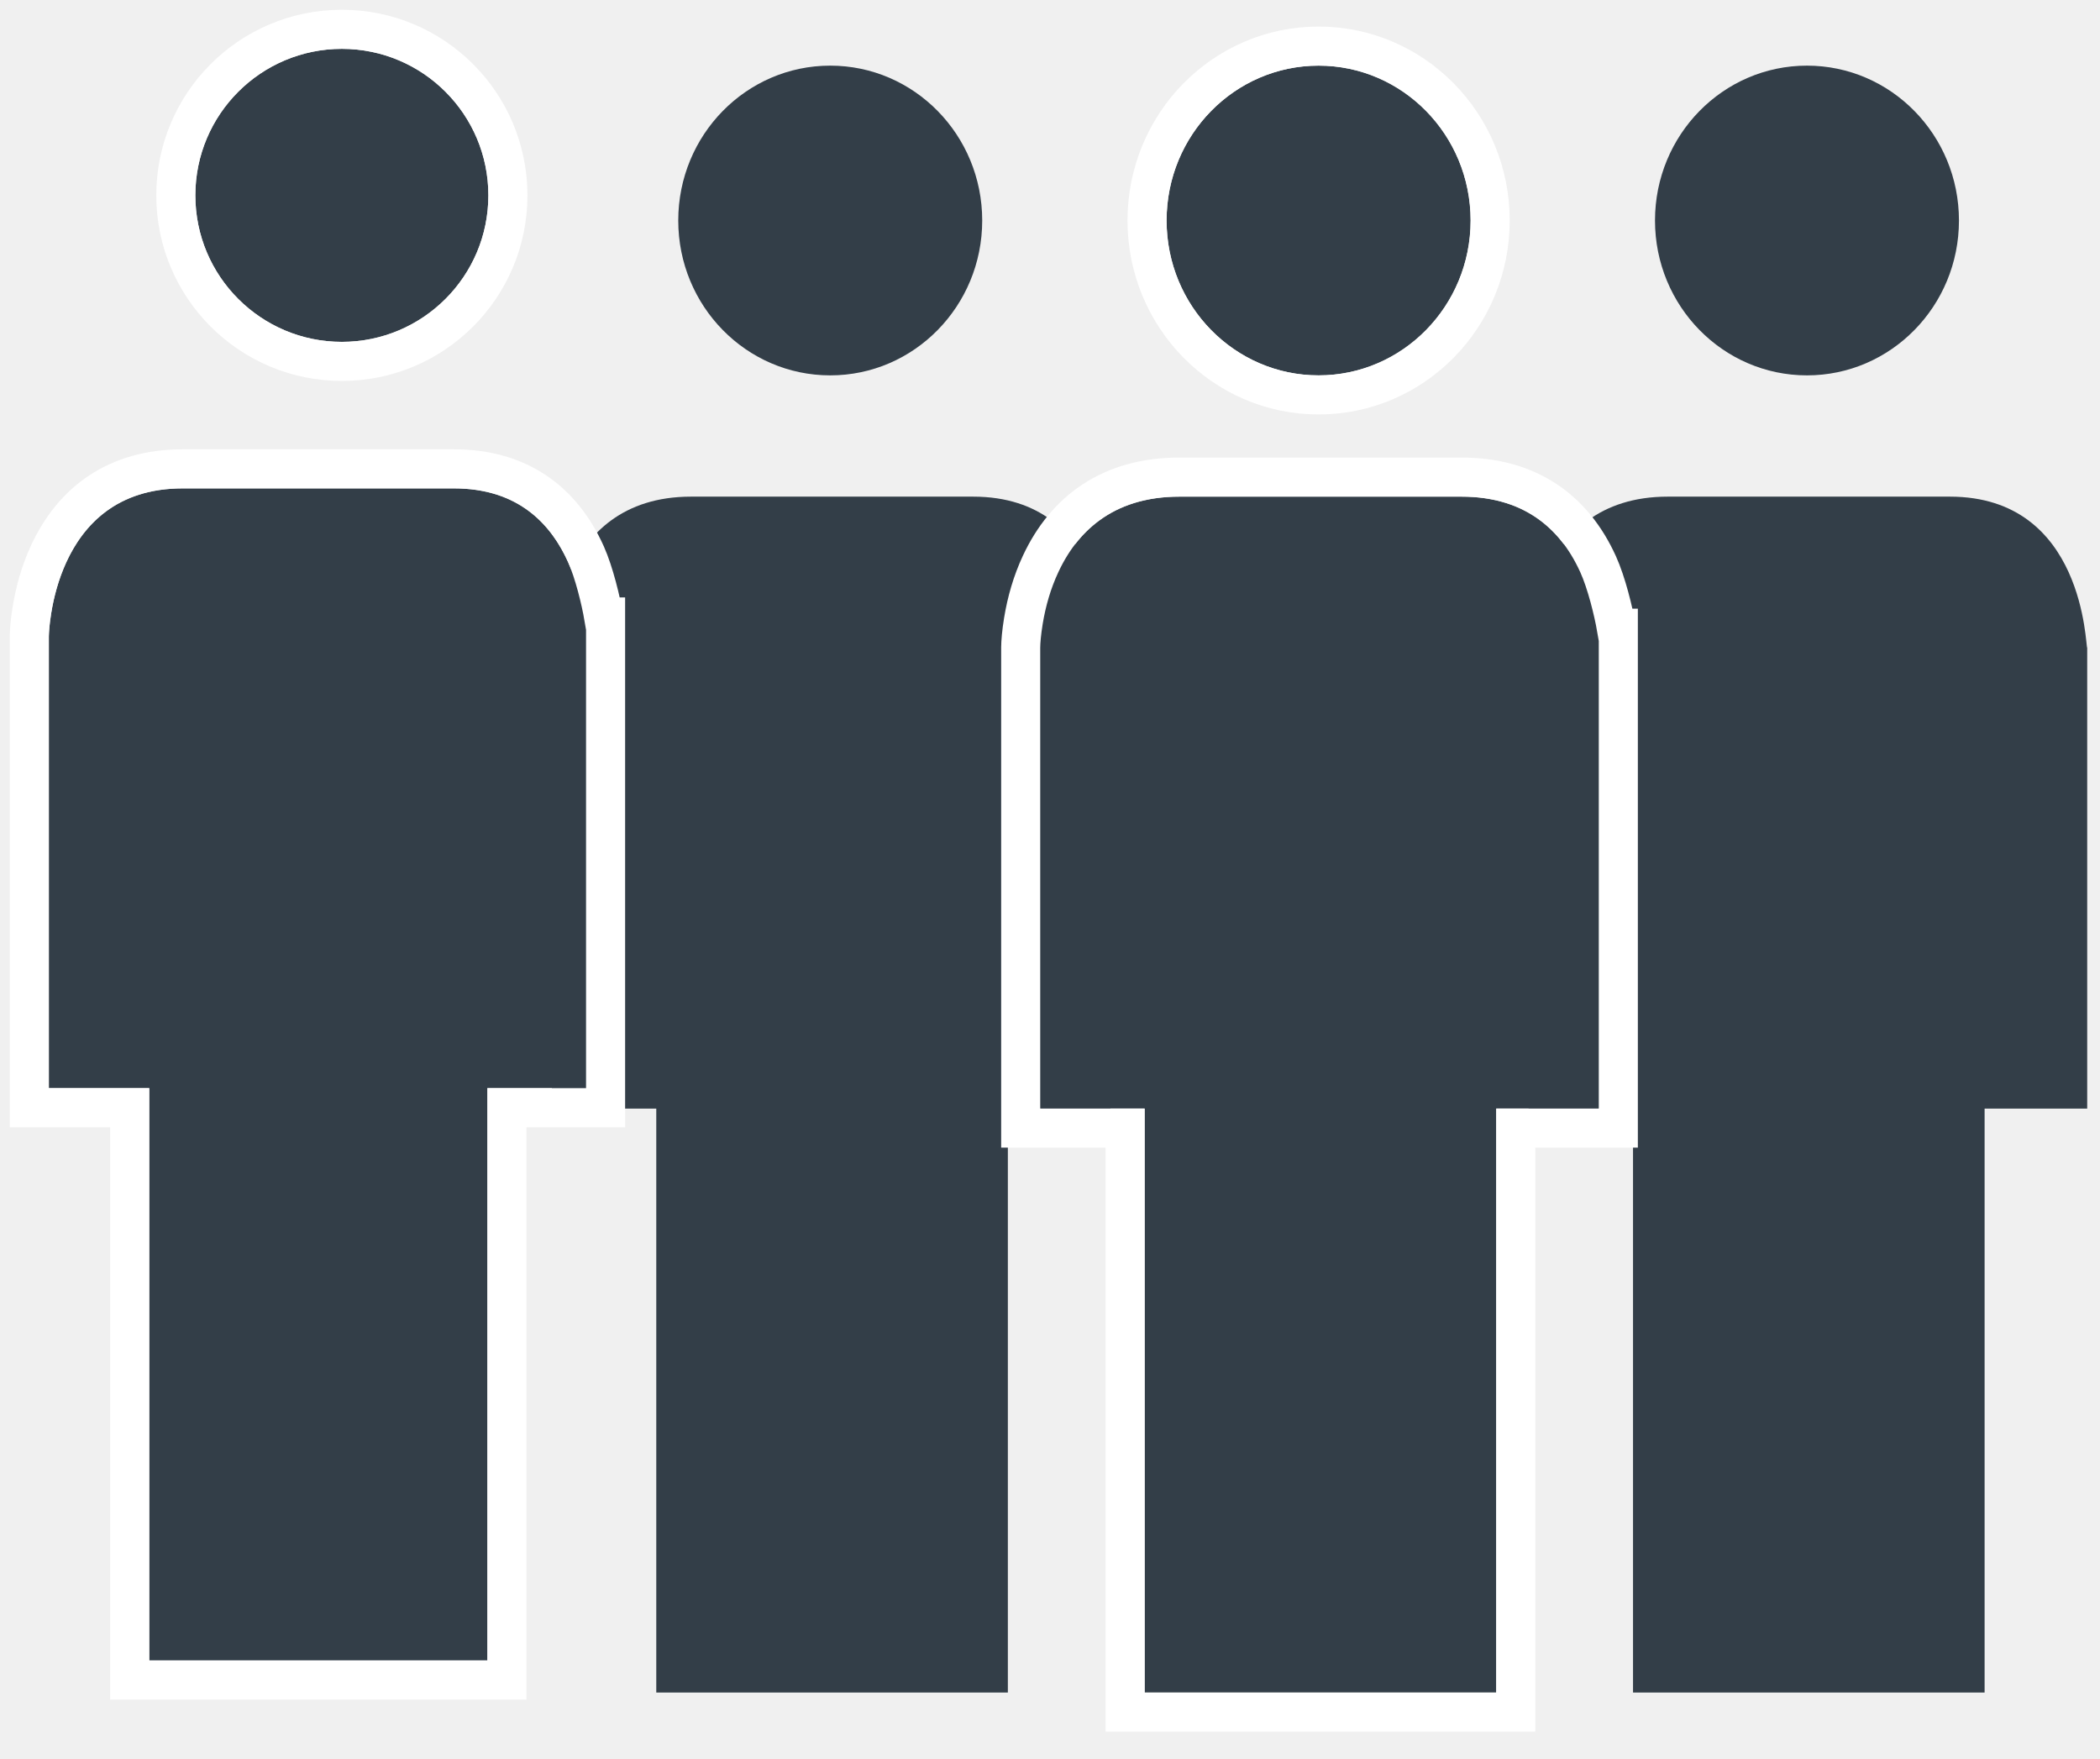
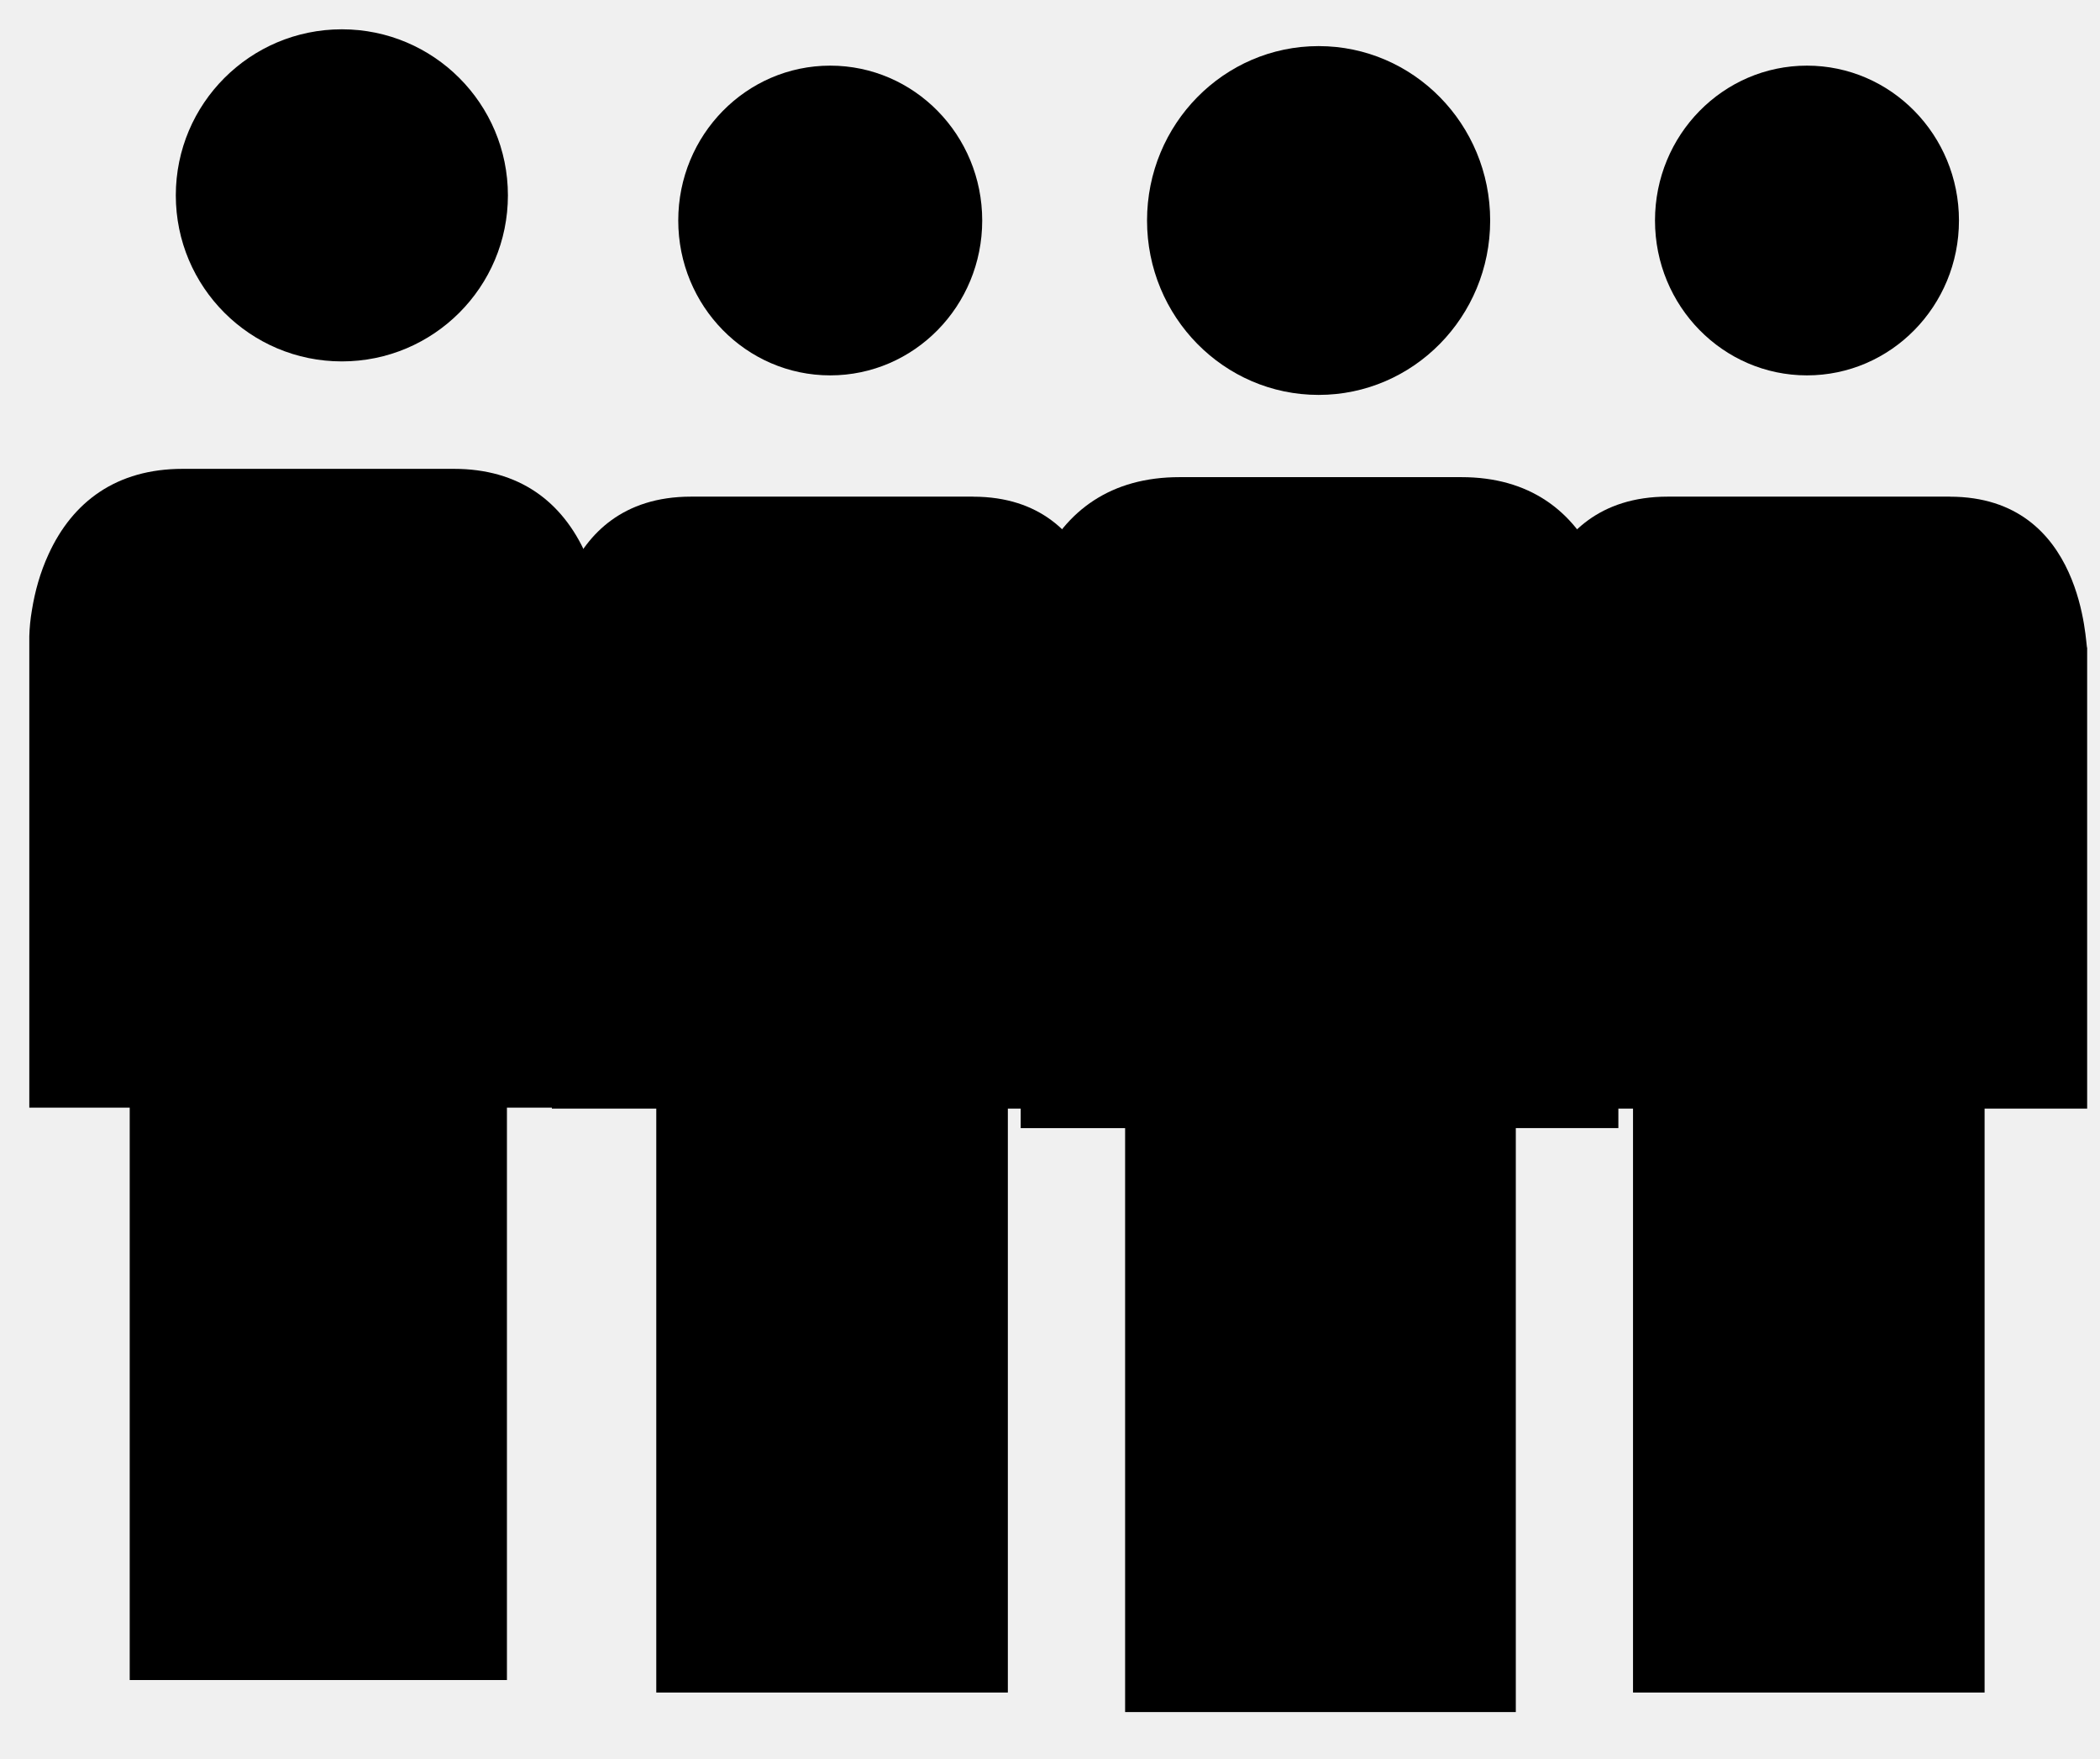
- <svg xmlns="http://www.w3.org/2000/svg" xmlns:xlink="http://www.w3.org/1999/xlink" width="43px" height="36px" viewBox="0 0 43 36" version="1.1">
+ <svg xmlns="http://www.w3.org/2000/svg" xmlns:xlink="http://www.w3.org/1999/xlink" viewBox="0 0 43 36">
  <defs>
-     <ellipse id="path-1" cx="6" cy="3.515" rx="3.112" ry="3.171" />
-     <path d="M8.925,9.169 C7.312,9.169 6.562,9.169 6.225,9.169 C6.225,9.169 6.188,9.169 5.925,9.169 C5.55,9.169 4.8,9.169 3.15,9.169 C0.338,9.169 0.3,12.263 0.3,12.263 L0.3,21.699 L2.438,21.699 L2.438,33.656 L5.925,33.656 L6.225,33.656 L9.637,33.656 L9.637,21.699 L11.738,21.699 L11.738,12.263 C11.7,12.263 11.7,9.169 8.925,9.169 Z" id="path-2" />
-     <circle id="path-3" cx="6" cy="3" r="3" />
-     <path d="M8.295,9 C6.744,9 6.023,9 5.698,9 C5.698,9 5.662,9 5.41,9 C5.049,9 4.328,9 2.741,9 C0.036,9 0,12.033 0,12.033 L0,21.281 L2.056,21.281 L2.056,33 L5.41,33 L5.698,33 L8.98,33 L8.98,21.281 L11,21.281 L11,12.033 C10.964,12.033 10.964,9 8.295,9 Z" id="path-4" />
+     <ellipse id="a" cx="6" cy="3.515" rx="3.112" ry="3.171" />
+     <path id="b" d="M8.925 9.169H3.15C.337 9.169.3 12.263.3 12.263v9.436h2.138v11.957h7.199V21.7h2.1v-9.436c-.037 0-.037-3.094-2.812-3.094z" />
+     <circle id="c" cx="6" cy="3" r="3" />
+     <path id="d" d="M8.295 9H2.741C.036 9 0 12.033 0 12.033v9.248h2.056V33H8.98V21.28H11v-9.247c-.036 0-.036-3.033-2.705-3.033z" />
  </defs>
-   <g id="DESIGNS" stroke="none" stroke-width="1" fill="none" fill-rule="evenodd">
-     <g id="Home--aantal-Personen" transform="translate(-424, -551)" fill-rule="nonzero">
-       <g id="4" transform="translate(398, 525)">
-         <g id="Group-3" transform="translate(27, 27)">
-           <g id="Men-Copy-7" transform="translate(10, 0)" fill="#333E48">
-             <ellipse id="Oval" cx="6" cy="3.515" rx="3.112" ry="3.171" />
-             <path d="M8.925,9.169 C7.312,9.169 6.562,9.169 6.225,9.169 C6.225,9.169 6.188,9.169 5.925,9.169 C5.55,9.169 4.8,9.169 3.15,9.169 C0.338,9.169 0.3,12.263 0.3,12.263 L0.3,21.699 L2.438,21.699 L2.438,33.656 L5.925,33.656 L6.225,33.656 L9.637,33.656 L9.637,21.699 L11.738,21.699 L11.738,12.263 C11.7,12.263 11.7,9.169 8.925,9.169 Z" id="Combined-Shape" />
-           </g>
-           <g id="Men-Copy-8" transform="translate(30, 0)" fill="#333E48">
-             <ellipse id="Oval" cx="6" cy="3.515" rx="3.112" ry="3.171" />
-             <path d="M8.925,9.169 C7.312,9.169 6.562,9.169 6.225,9.169 C6.225,9.169 6.188,9.169 5.925,9.169 C5.55,9.169 4.8,9.169 3.15,9.169 C0.338,9.169 0.3,12.263 0.3,12.263 L0.3,21.699 L2.438,21.699 L2.438,33.656 L5.925,33.656 L6.225,33.656 L9.637,33.656 L9.637,21.699 L11.738,21.699 L11.738,12.263 C11.7,12.263 11.7,9.169 8.925,9.169 Z" id="Shape" />
-           </g>
-           <g id="Men-Copy-5" transform="translate(20, 0)">
-             <g id="Oval">
-               <use fill="#333E48" fill-rule="evenodd" xlink:href="#path-1" />
-               <ellipse stroke="#FFFFFF" stroke-width="0.8" cx="6" cy="3.515" rx="3.513" ry="3.571" />
-             </g>
-             <g id="Shape">
-               <use fill="#333E48" fill-rule="evenodd" xlink:href="#path-2" />
-               <path stroke="#FFFFFF" stroke-width="0.8" d="M12.098,11.863 L12.137,11.863 L12.137,22.099 L10.037,22.099 L10.037,34.056 L2.038,34.056 L2.038,22.099 L-0.1,22.099 L-0.1,21.699 L-0.1,12.258 C-0.099,12.143 -0.084,11.954 -0.045,11.715 C0.02,11.318 0.133,10.921 0.308,10.547 C0.821,9.447 1.754,8.769 3.15,8.769 L8.925,8.769 C10.307,8.769 11.221,9.447 11.722,10.55 C11.897,10.935 12.039,11.525 12.098,11.863 Z" />
-             </g>
-           </g>
-           <g id="Men-Copy-7">
-             <g id="Oval">
-               <use fill="#333E48" fill-rule="evenodd" xlink:href="#path-3" />
-               <circle stroke="#FFFFFF" stroke-width="0.8" cx="6" cy="3" r="3.4" />
-             </g>
-             <g id="Shape">
-               <use fill="#333E48" fill-rule="evenodd" xlink:href="#path-4" />
-               <path stroke="#FFFFFF" stroke-width="0.8" d="M11.361,11.633 L11.4,11.633 L11.4,21.681 L9.38,21.681 L9.38,33.4 L1.656,33.4 L1.656,21.681 L-0.4,21.681 L-0.4,21.281 L-0.4,12.028 C-0.399,11.915 -0.385,11.73 -0.347,11.495 C-0.285,11.107 -0.176,10.717 -0.008,10.35 C0.488,9.268 1.39,8.6 2.741,8.6 L8.295,8.6 C9.632,8.6 10.516,9.269 11,10.353 C11.167,10.728 11.304,11.301 11.361,11.633 Z" />
-             </g>
-           </g>
-         </g>
-       </g>
-     </g>
+   <g transform="translate(11 1)">
+     <ellipse cx="6" cy="3.515" rx="3.112" ry="3.171" />
+     <path d="M8.925 9.169H3.15C.337 9.169.3 12.263.3 12.263v9.436h2.138v11.957h7.199V21.7h2.1v-9.436c-.037 0-.037-3.094-2.812-3.094z" />
+   </g>
+   <g transform="translate(31 1)">
+     <ellipse cx="6" cy="3.515" rx="3.112" ry="3.171" />
+     <path d="M8.925 9.169H3.15C.337 9.169.3 12.263.3 12.263v9.436h2.138v11.957h7.199V21.7h2.1v-9.436c-.037 0-.037-3.094-2.812-3.094z" />
+   </g>
+   <g transform="translate(21 1)">
+     <use xlink:href="#a" />
+     <ellipse cx="6" cy="3.515" rx="3.513" ry="3.571" />
+   </g>
+   <g transform="translate(21 1)">
+     <use xlink:href="#b" />
+     <path d="M12.098 11.863h.04v10.236h-2.1v11.957h-8V22.1H-.1v-9.84c.001-.116.016-.305.055-.544a4.47 4.47 0 0 1 .353-1.168C.821 9.448 1.754 8.77 3.15 8.77h5.775c1.382 0 2.296.678 2.797 1.781.175.385.317.975.376 1.313z" />
+   </g>
+   <g transform="translate(1 1)">
+     <use xlink:href="#c" />
+     <circle cx="6" cy="3" r="3.4" />
+   </g>
+   <g transform="translate(1 1)">
+     <use xlink:href="#d" />
+     <path d="M11.36 11.633h.04V21.68H9.38V33.4H1.656V21.68H-.4v-9.651a3.75 3.75 0 0 1 .053-.533c.062-.388.171-.778.34-1.145C.487 9.268 1.39 8.6 2.74 8.6h5.554c1.337 0 2.221.669 2.705 1.753.167.375.304.948.36 1.28z" />
  </g>
</svg>
